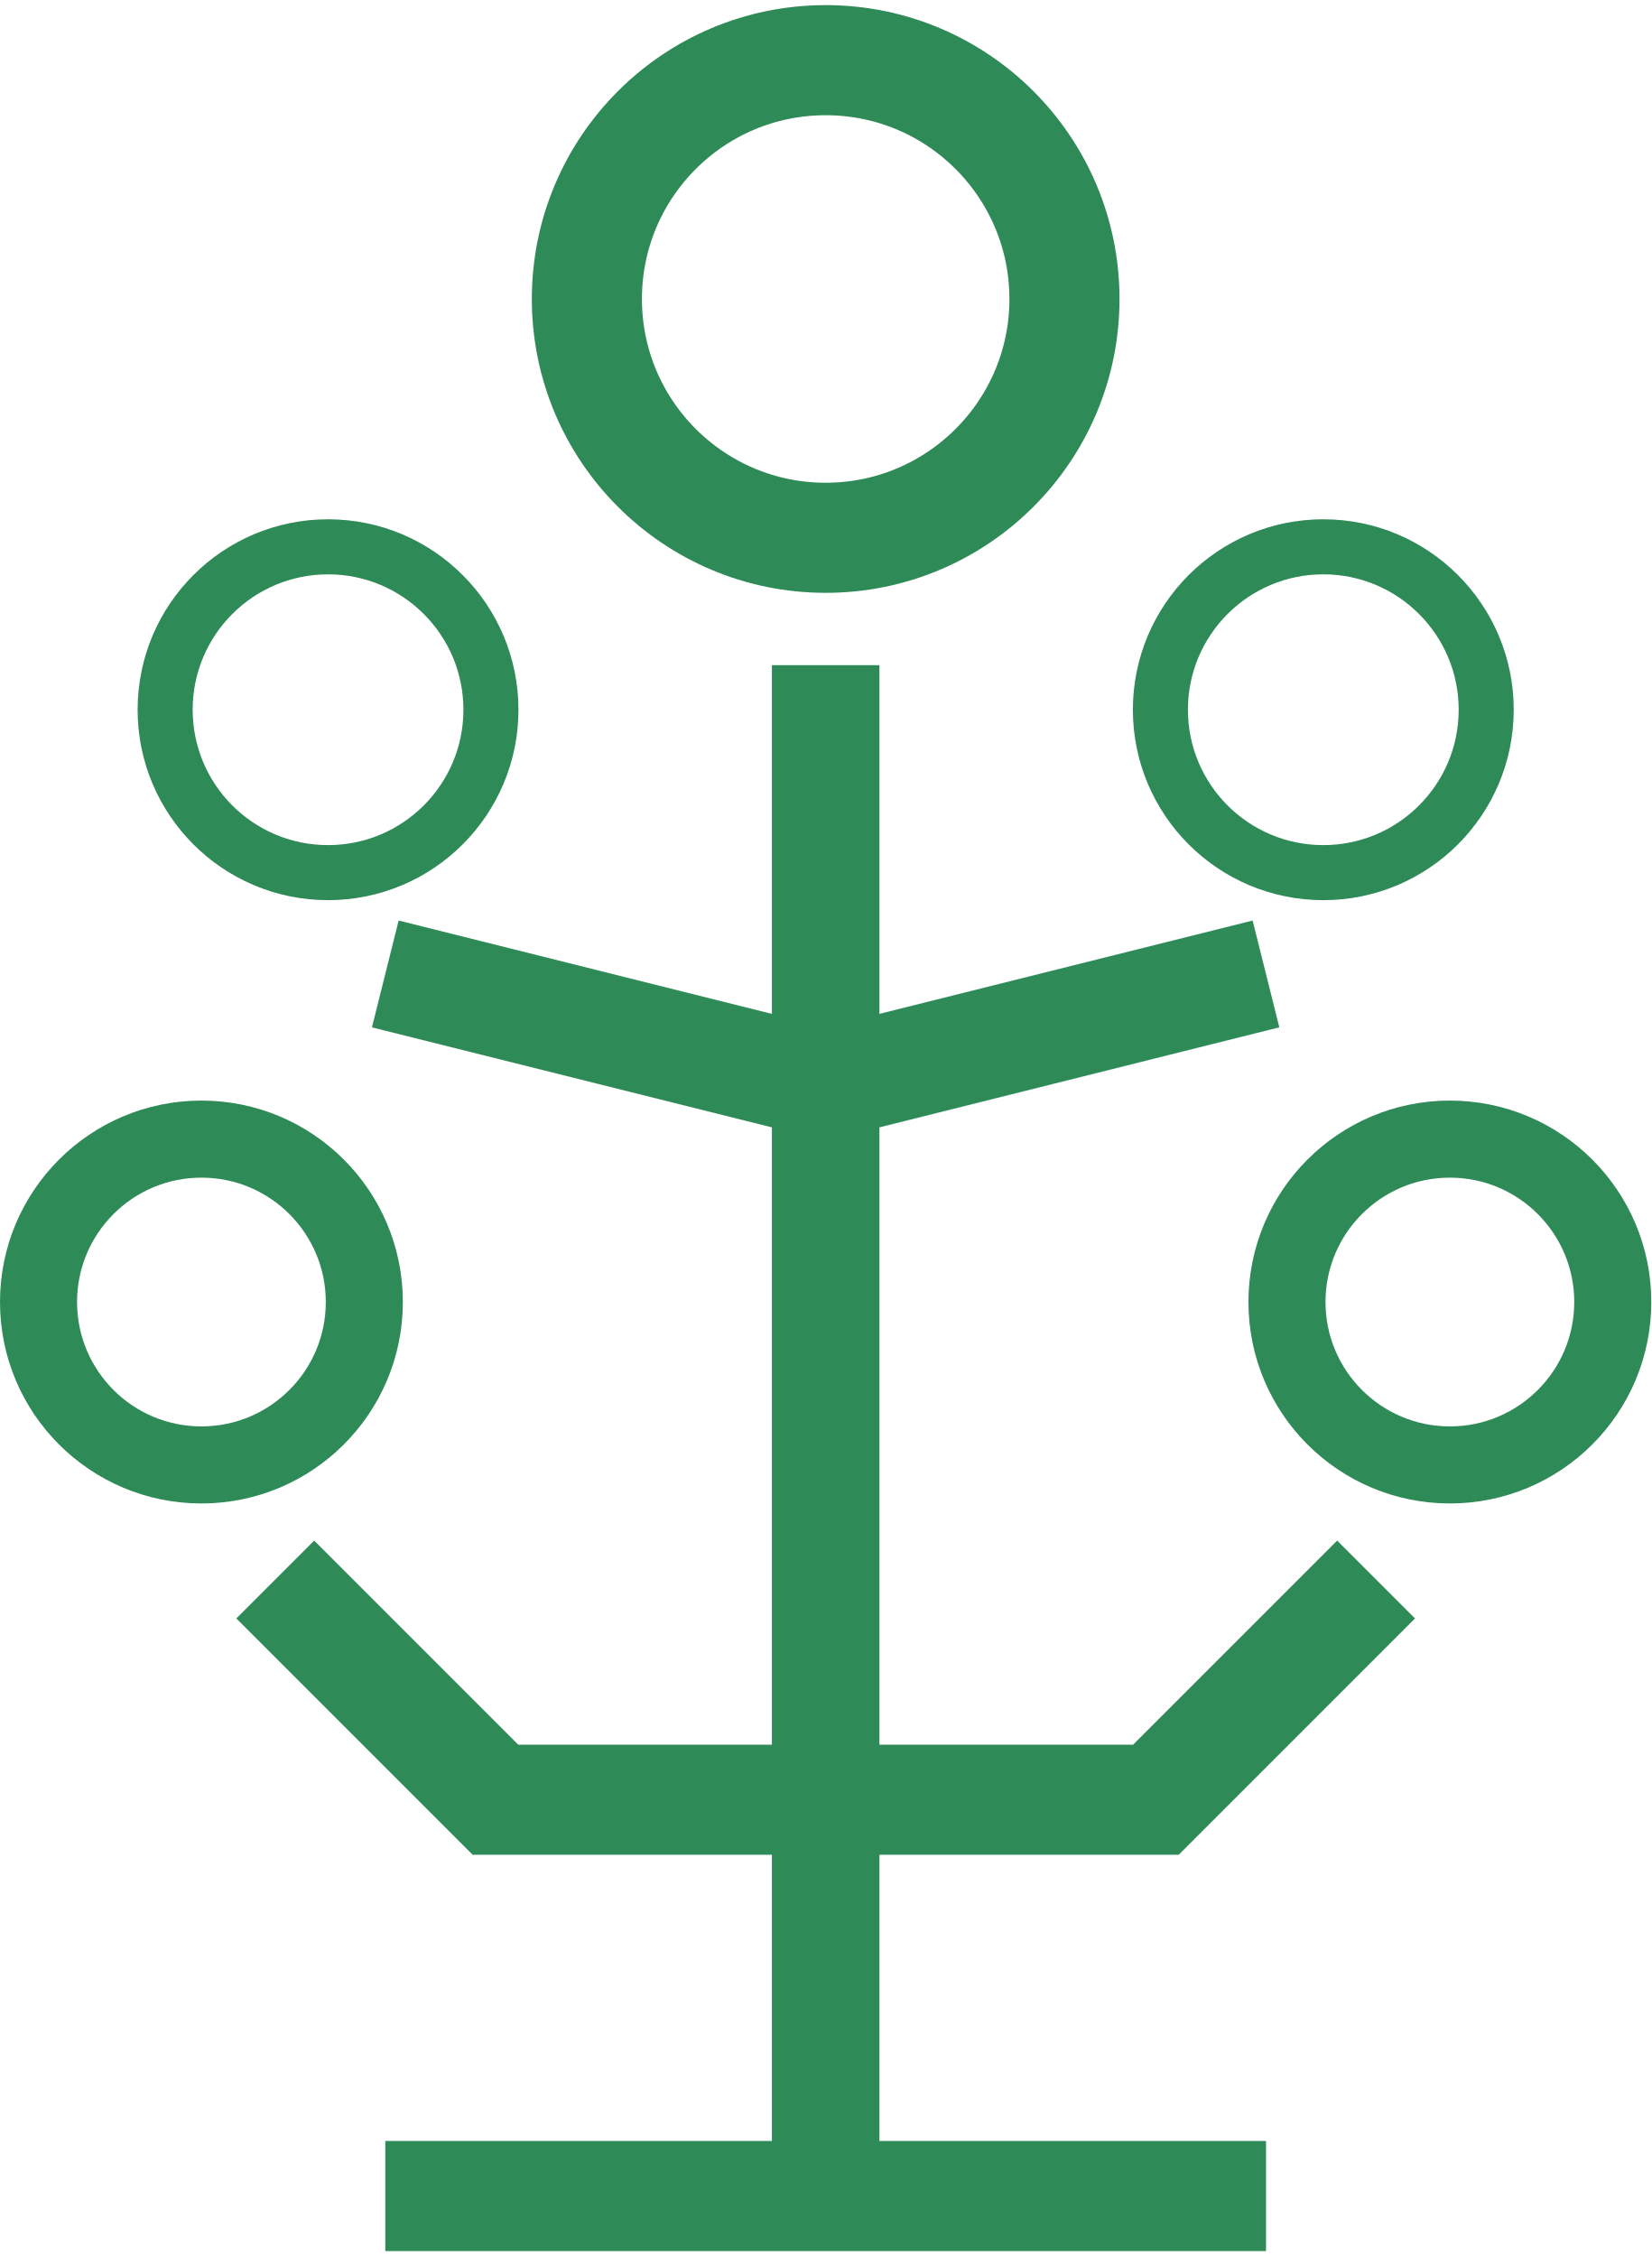
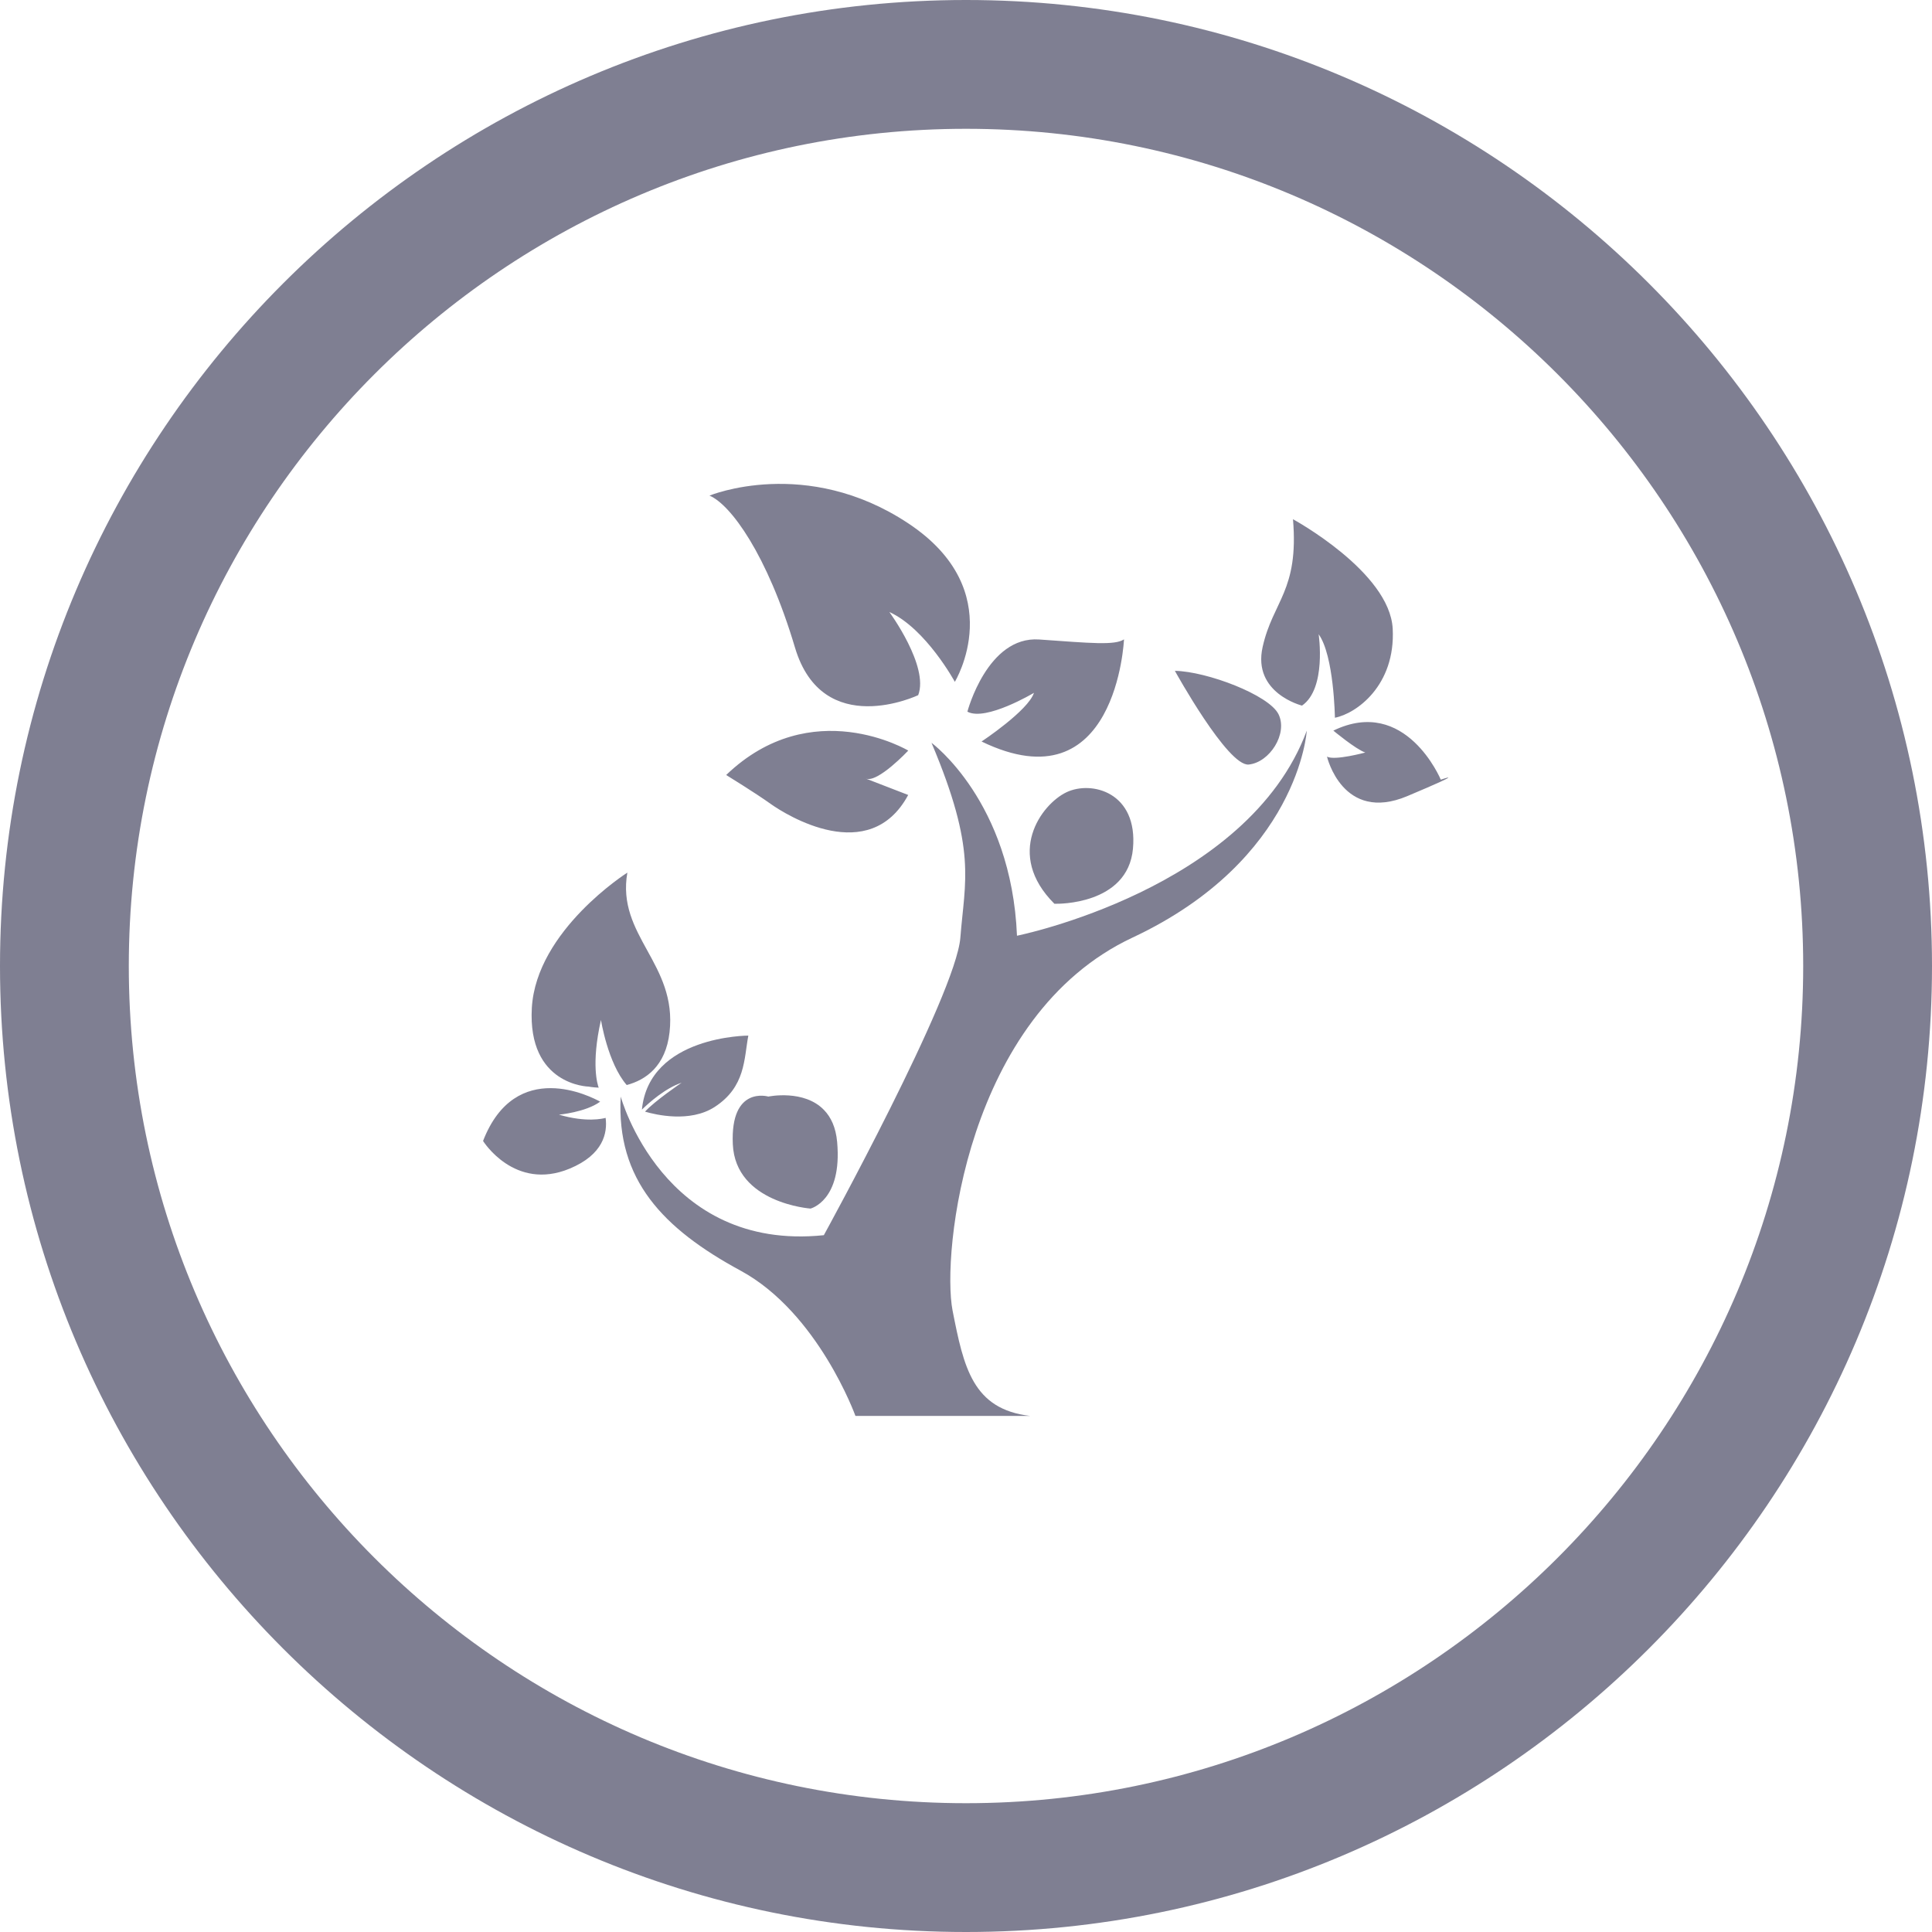
- <svg xmlns="http://www.w3.org/2000/svg" width="150" height="205" version="1.1" viewBox="0 0 39.688 54.24">
-   <g fill="none" stroke="#2e8b57">
-     <g>
-       <circle cx="34.846" cy="31.29" r="3.915" stroke-width="1.852" />
-       <circle cx="4.841" cy="31.29" r="3.915" stroke-width="1.852" />
-       <path d="m9.26 52.775h21.167" stroke-width="2.646" />
-     </g>
-     <path d="m19.844 53.834v-37.849" stroke-width="2.584" />
-     <circle cx="19.844" cy="7.185" r="5.739" stroke-width="2.646" />
-     <path d="m6.615 37.959 5.292 5.292h7.938" stroke-width="2.646" />
-     <path d="m33.073 37.959-5.292 5.292h-7.938" stroke-width="2.646" />
-     <circle cx="31.804" cy="17.056" r="3.915" stroke-width="1.323" />
-     <circle cx="7.884" cy="17.056" r="3.915" stroke-width="1.323" />
-     <path d="m9.26 23.406 10.583 2.646 10.583-2.646" stroke-width="2.646" />
-   </g>
+ <svg xmlns="http://www.w3.org/2000/svg" t="1725358826454" class="icon" viewBox="0 0 1024 1024" version="1.1" p-id="23209" width="200" height="200">
+   <path d="M512 1024C229.66 1024 0 794.311 0 512S229.689 0 512 0s512 229.689 512 512-229.689 512-512 512z m0-955.733C267.349 68.267 68.267 267.378 68.267 512c0 244.679 199.083 443.733 443.733 443.733 244.679 0 443.733-199.054 443.733-443.733 0-244.622-199.054-443.733-443.733-443.733z" fill="#7F7F92" p-id="23210" />
+   <path d="M453.404 750.478s-19.684-54.67-60.871-76.999c-41.188-22.329-65.906-48.185-63.545-92.274 0 0 22.357 82.29 107.662 73.472 0 0 70.002-127.403 72.363-157.724 2.361-30.35 8.818-46.222-15.303-103.253 0 0 42.382 31.09 45.312 102.258 0 0 122.396-24.661 153.6-108.686 0 0-4.153 68.324-92.388 109.682-88.263 41.358-101.205 167.708-95.346 197.689 5.888 29.98 10.61 52.309 41.188 55.836h-92.644z" fill="#7F7F92" p-id="23211" />
+   <path d="M407.239 581.205s18.944-3.982 29.582 7.196c3.556 3.698 6.201 9.102 6.884 16.896 2.788 31.147-14.108 35.271-14.108 35.271s-39.765-2.816-41.188-34.076c-1.422-31.289 18.83-25.287 18.83-25.287zM458.923 412.672c6.258 2.446 22.471-14.848 22.471-14.848s-51.2-30.549-96.512 12.942c0 0 15.303 9.387 23.524 15.275 8.249 5.888 52.366 33.508 72.96-4.693l-22.443-8.676zM486.684 368.441s-50.631 24.121-65.337-25.259c-14.706-49.38-34.133-75.833-45.312-80.498 0 0 51.2-21.191 105.33 14.677 54.13 35.84 24.718 84.025 24.718 84.025s-15.303-28.188-34.702-37.006c0 0 21.163 28.786 15.275 44.089zM512.74 377.202s10.553-40.192 38.059-38.258c27.477 1.934 39.964 3.186 44.942-0.057 0 0-3.868 88.804-75.492 54.13 0 0 24.718-16.356 27.762-25.799 0 0-25.543 15.275-35.271 9.984zM559.957 479.004s37.746 0.825 40.533-29.127c2.759-29.952-21.931-36.324-35.271-29.952-13.312 6.372-32.711 32.796-6.372 59.079M622.706 355.556s28.018 50.773 39.14 49.664c11.093-1.109 20.821-16.356 15.815-26.624-5.006-10.24-38.03-22.756-54.955-23.04zM685.312 275.2s51.257 27.876 52.85 58.027c1.564 30.094-19.285 44.999-30.635 47.189 0 0-0.455-32.939-8.619-44.26 0 0 4.324 28.757-8.818 37.831 0 0-26.34-6.571-20.878-31.033 5.433-24.462 19.285-29.696 16.1-67.755zM703.346 401.067s8.306 35.3 42.581 20.878c34.247-14.421 17.721-8.704 17.721-8.704s-18.546-44.601-56.946-25.998c0 0 11.975 9.956 16.924 11.605 0 0-16.213 4.409-20.281 2.19zM332.516 462.507s-48.242 30.549-50.631 71.68c-2.332 41.131 30.037 41.728 30.037 41.728s2.105 0.427 5.404 0.569c-0.597-1.564-4.124-12.288 1.195-35.897 0 0 3.612 22.955 13.653 34.503 10.126-2.702 20.651-9.956 22.699-27.961 4.124-36.437-28.245-51.143-22.357-84.651z" fill="#7F7F92" p-id="23212" />
+   <path d="M296.249 590.791s14.137-1.252 21.845-6.884c-4.38-2.446-44.828-23.609-62.066 20.821 0 0 16.668 26.795 45.881 14.677 17.977-7.452 20.11-19.058 19.086-26.908-1.365 0.398-10.24 2.56-24.747-1.707zM340.224 588.117c3.612-3.527 12.43-11.406 21.049-14.251 0 0-14.364 9.728-19.399 15.332 5.547 1.621 23.78 6.002 36.892-2.475 16.441-10.638 15.531-25.486 17.863-37.831 0 0-52.565 0-56.405 39.225z" fill="#7F7F92" p-id="23213" />
</svg>
